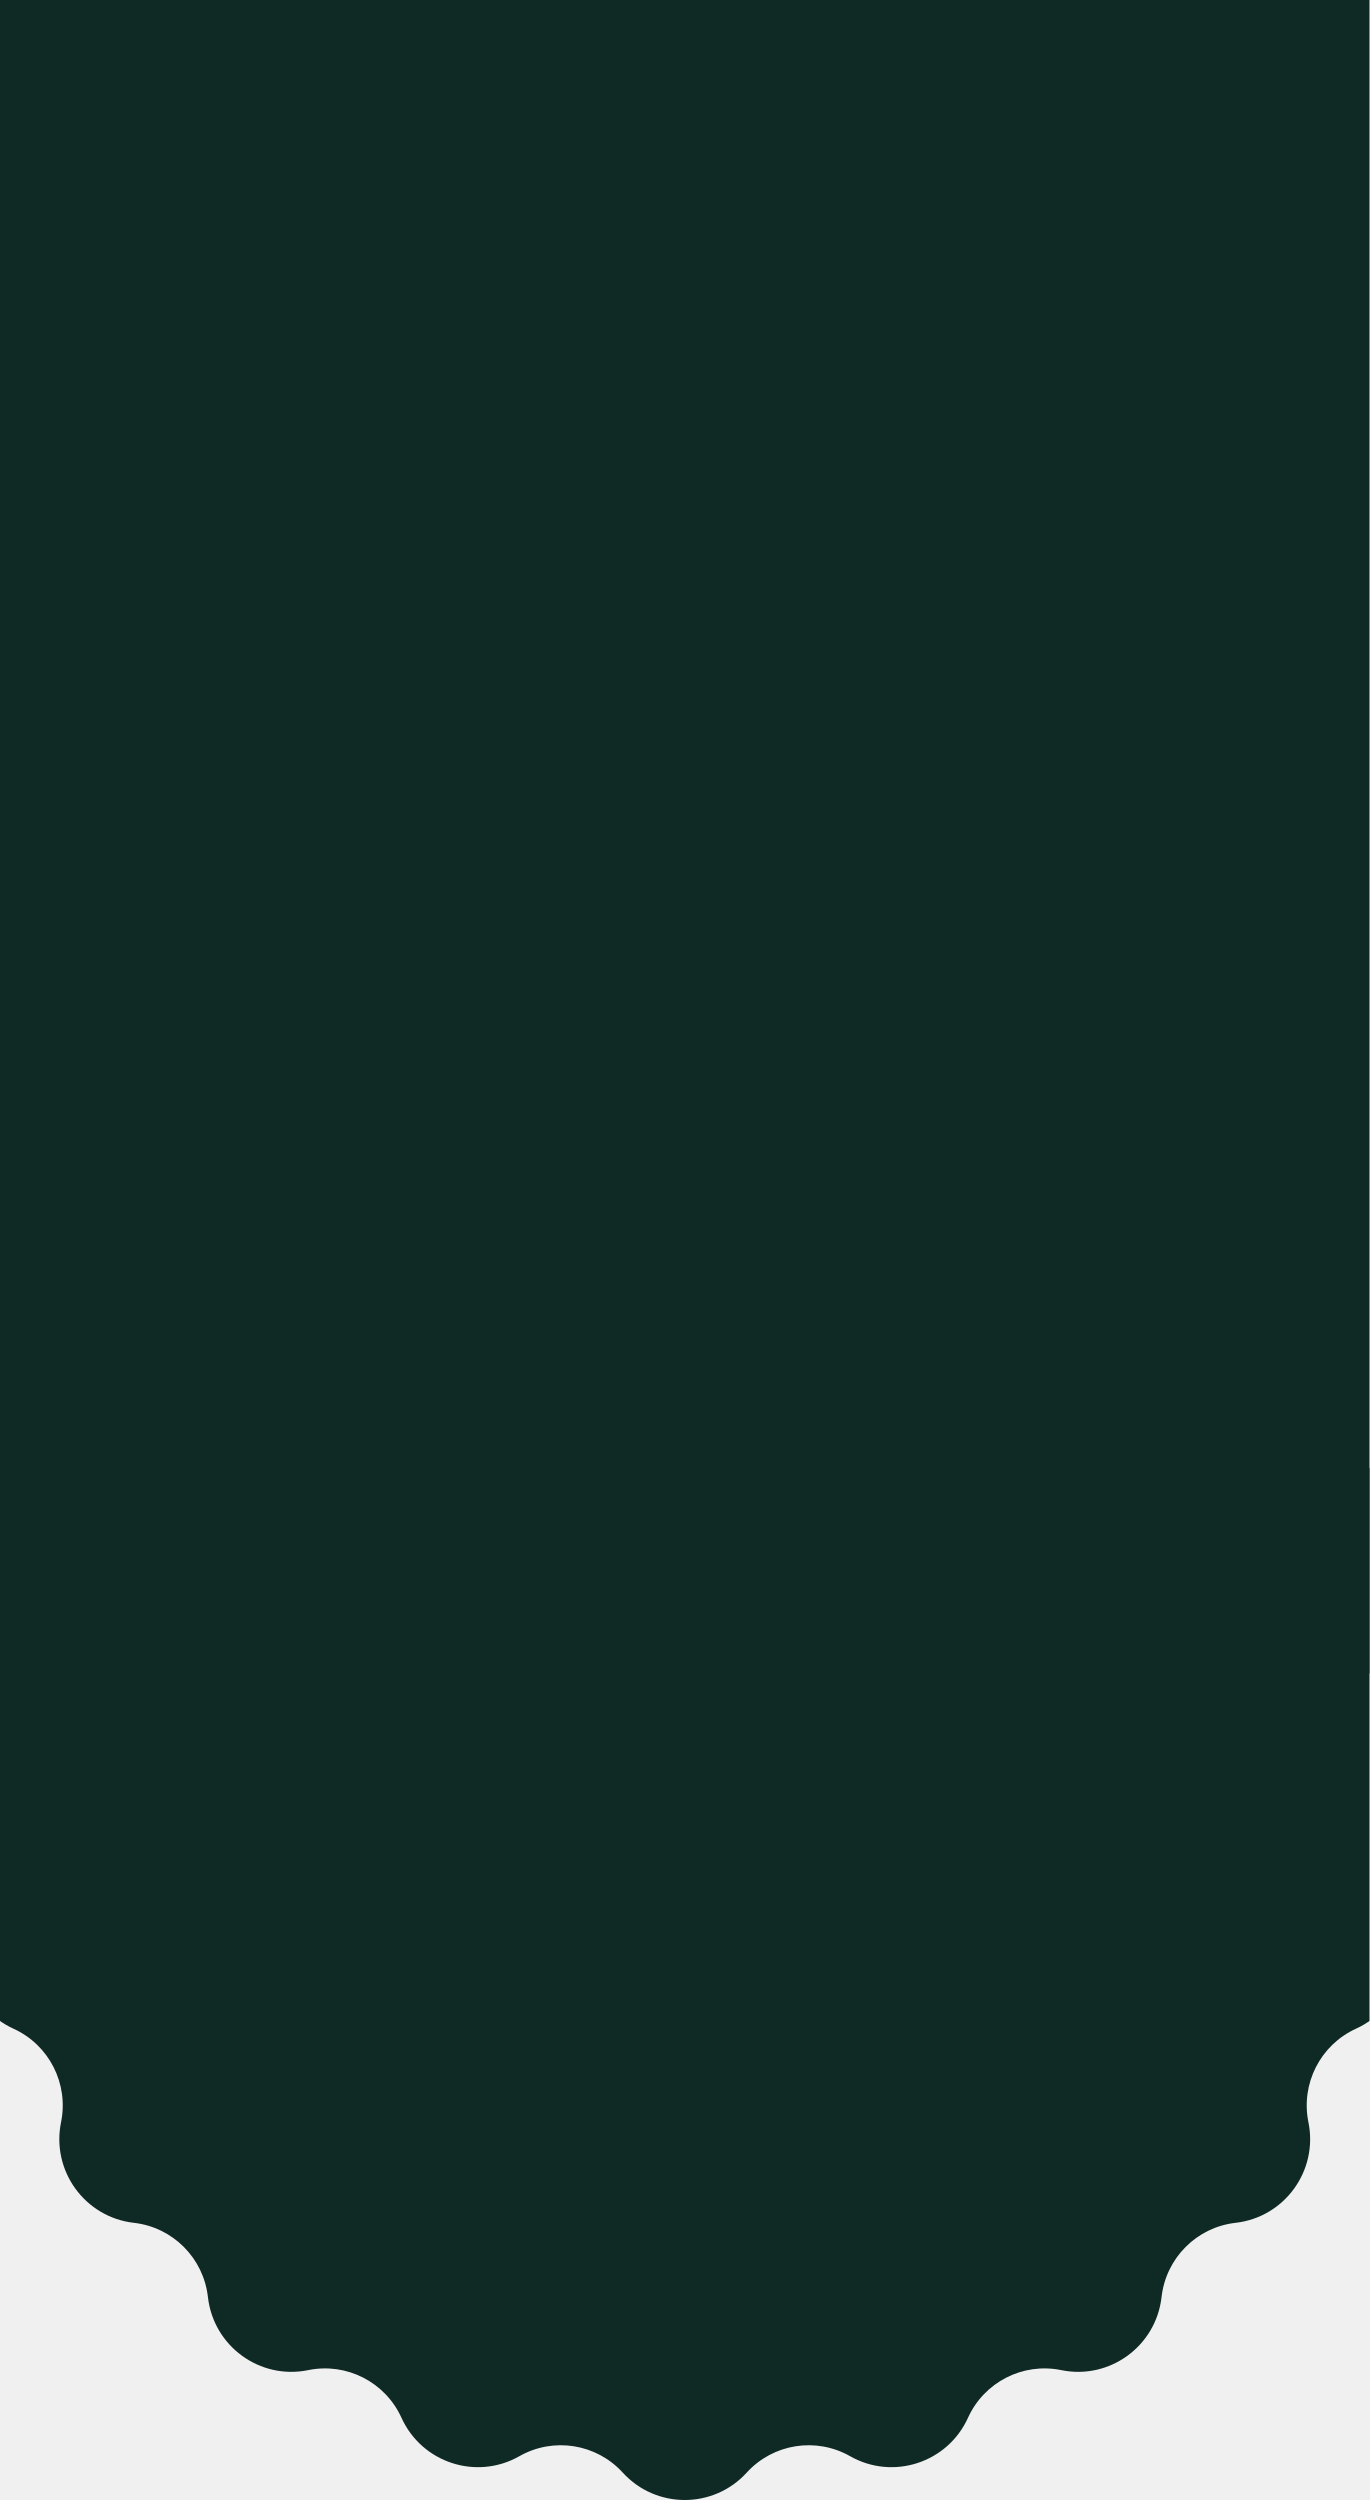
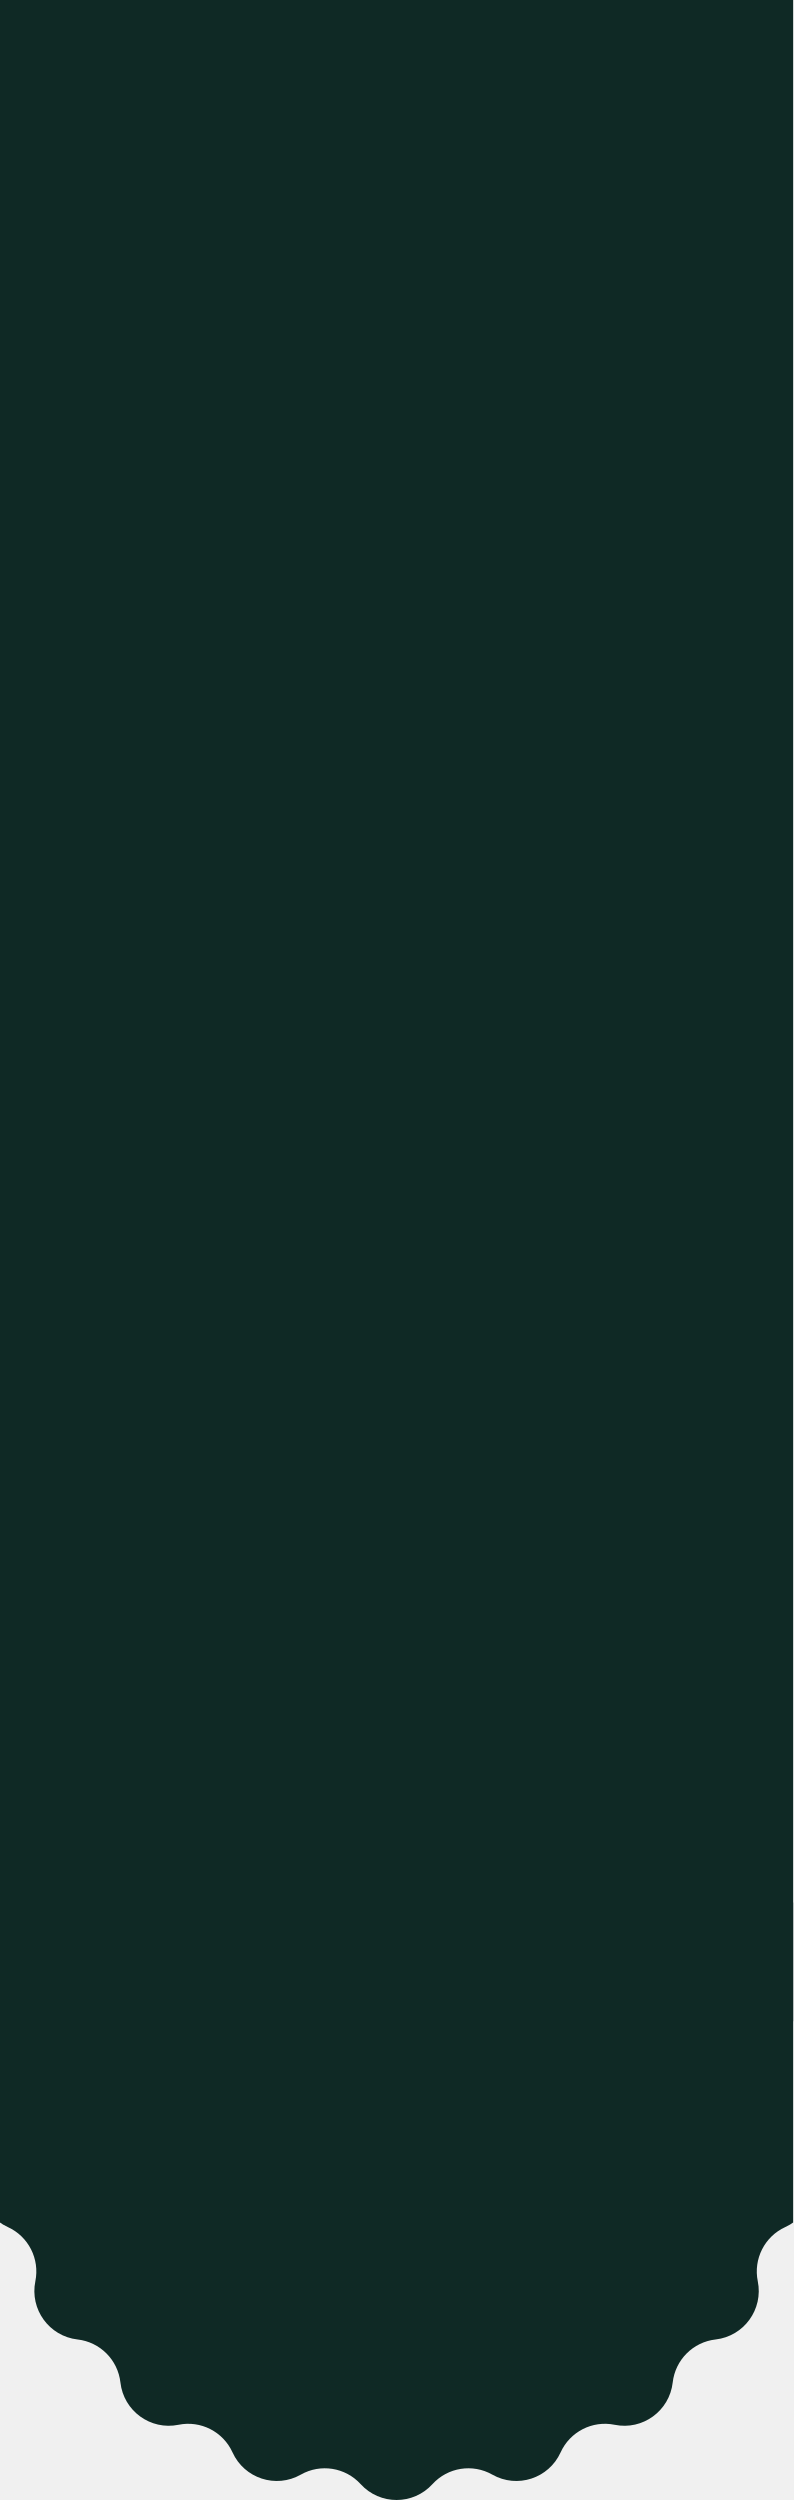
- <svg xmlns="http://www.w3.org/2000/svg" width="1920" height="3505" viewBox="0 0 1920 3505" fill="none">
+ <svg xmlns="http://www.w3.org/2000/svg" width="1920" height="6052" viewBox="0 0 1920 6052" fill="none">
  <g clip-path="url(#clip0_359_234)">
-     <path d="M873.108 3466.61C919.779 3517.8 1000.22 3517.8 1046.89 3466.61C1083.94 3425.99 1144.1 3416.43 1191.86 3443.6C1252.02 3477.81 1328.52 3452.86 1357.12 3389.74C1379.83 3339.63 1434.11 3311.89 1487.91 3322.92C1555.67 3336.81 1620.73 3289.37 1628.49 3220.49C1634.65 3165.8 1677.71 3122.58 1732.28 3116.4C1801.01 3108.61 1848.27 3043.35 1834.42 2975.42C1823.42 2921.49 1851.06 2867.05 1901.06 2844.26C1964.03 2815.55 1988.87 2738.86 1954.75 2678.53C1927.67 2630.63 1937.18 2570.3 1977.71 2533.13C2028.76 2486.31 2028.76 2405.69 1977.71 2358.87C1937.18 2321.7 1927.67 2261.37 1954.75 2213.47C1988.87 2153.14 1964.03 2076.45 1901.06 2047.74C1851.06 2024.95 1823.42 1970.51 1834.42 1916.58C1848.27 1848.65 1801.01 1783.39 1732.28 1775.6C1677.71 1769.42 1634.65 1726.2 1628.49 1671.51C1620.73 1602.63 1555.67 1555.19 1487.91 1569.08C1434.11 1580.11 1379.83 1552.37 1357.12 1502.26C1328.52 1439.14 1252.02 1414.19 1191.86 1448.4C1144.1 1475.57 1083.94 1466.01 1046.89 1425.39C1000.22 1374.2 919.779 1374.2 873.108 1425.39C836.06 1466.01 775.902 1475.57 728.141 1448.4C667.984 1414.19 591.483 1439.14 562.876 1502.26C540.165 1552.37 485.888 1580.11 432.09 1569.08C364.331 1555.19 299.27 1602.63 291.513 1671.51C285.355 1726.2 242.287 1769.42 187.717 1775.6C118.985 1783.39 71.733 1848.65 85.582 1916.58C96.58 1970.51 68.941 2024.95 18.944 2047.74C-44.032 2076.45 -68.867 2153.14 -34.755 2213.47C-7.669 2261.37 -17.183 2321.7 -57.71 2358.87C-108.763 2405.69 -108.763 2486.31 -57.71 2533.13C-17.183 2570.3 -7.669 2630.63 -34.755 2678.53C-68.867 2738.86 -44.032 2815.55 18.944 2844.26C68.941 2867.05 96.58 2921.49 85.582 2975.42C71.733 3043.35 118.985 3108.61 187.717 3116.4C242.287 3122.58 285.355 3165.8 291.513 3220.49C299.27 3289.37 364.331 3336.81 432.09 3322.92C485.888 3311.89 540.165 3339.63 562.876 3389.74C591.483 3452.86 667.984 3477.81 728.141 3443.6C775.902 3416.43 836.06 3425.99 873.108 3466.61Z" fill="#0F2925" />
-     <rect width="1920" height="2346" fill="#0F2925" />
+     <path d="M873.108 6013.61C919.779 6064.8 1000.22 6064.8 1046.89 6013.61C1083.94 5972.99 1144.1 5963.43 1191.86 5990.6C1252.02 6024.81 1328.52 5999.86 1357.12 5936.74C1379.83 5886.63 1434.11 5858.89 1487.91 5869.92C1555.67 5883.81 1620.73 5836.37 1628.49 5767.49C1634.65 5712.8 1677.71 5669.58 1732.28 5663.4C1801.01 5655.61 1848.27 5590.35 1834.42 5522.42C1823.42 5468.49 1851.06 5414.05 1901.06 5391.26C1964.03 5362.55 1988.87 5285.86 1954.75 5225.53C1927.67 5177.63 1937.18 5117.3 1977.71 5080.13C2028.76 5033.31 2028.76 4952.69 1977.71 4905.87C1937.18 4868.7 1927.67 4808.37 1954.75 4760.47C1988.87 4700.14 1964.03 4623.45 1901.06 4594.74C1851.06 4571.95 1823.42 4517.51 1834.42 4463.58C1848.27 4395.65 1801.01 4330.39 1732.28 4322.6C1677.71 4316.42 1634.65 4273.2 1628.49 4218.51C1620.73 4149.63 1555.67 4102.19 1487.91 4116.08C1434.11 4127.11 1379.83 4099.37 1357.12 4049.26C1328.52 3986.14 1252.02 3961.19 1191.86 3995.4C1144.1 4022.57 1083.94 4013.01 1046.89 3972.39C1000.22 3921.2 919.779 3921.2 873.108 3972.39C836.06 4013.01 775.902 4022.57 728.141 3995.4C667.984 3961.19 591.483 3986.14 562.876 4049.26C540.165 4099.37 485.888 4127.11 432.09 4116.08C364.331 4102.19 299.27 4149.63 291.513 4218.51C285.355 4273.2 242.287 4316.42 187.717 4322.6C118.985 4330.39 71.733 4395.65 85.582 4463.58C96.58 4517.51 68.941 4571.95 18.944 4594.74C-44.032 4623.45 -68.867 4700.14 -34.755 4760.47C-7.669 4808.37 -17.183 4868.7 -57.71 4905.87C-108.763 4952.69 -108.763 5033.31 -57.71 5080.13C-17.183 5117.3 -7.669 5177.63 -34.755 5225.53C-68.867 5285.86 -44.032 5362.55 18.944 5391.26C68.941 5414.05 96.58 5468.49 85.582 5522.42C71.733 5590.35 118.985 5655.61 187.717 5663.4C242.287 5669.58 285.355 5712.8 291.513 5767.49C299.27 5836.37 364.331 5883.81 432.09 5869.92C485.888 5858.89 540.165 5886.63 562.876 5936.74C591.483 5999.86 667.984 6024.81 728.141 5990.6C775.902 5963.43 836.06 5972.99 873.108 6013.61Z" fill="#0F2925" />
+     <rect width="1920" height="4893" fill="#0F2925" />
  </g>
  <defs>
    <clipPath id="clip0_359_234">
-       <rect width="1920" height="3505" fill="white" />
+       <rect width="1920" height="6052" fill="white" />
    </clipPath>
  </defs>
</svg>
